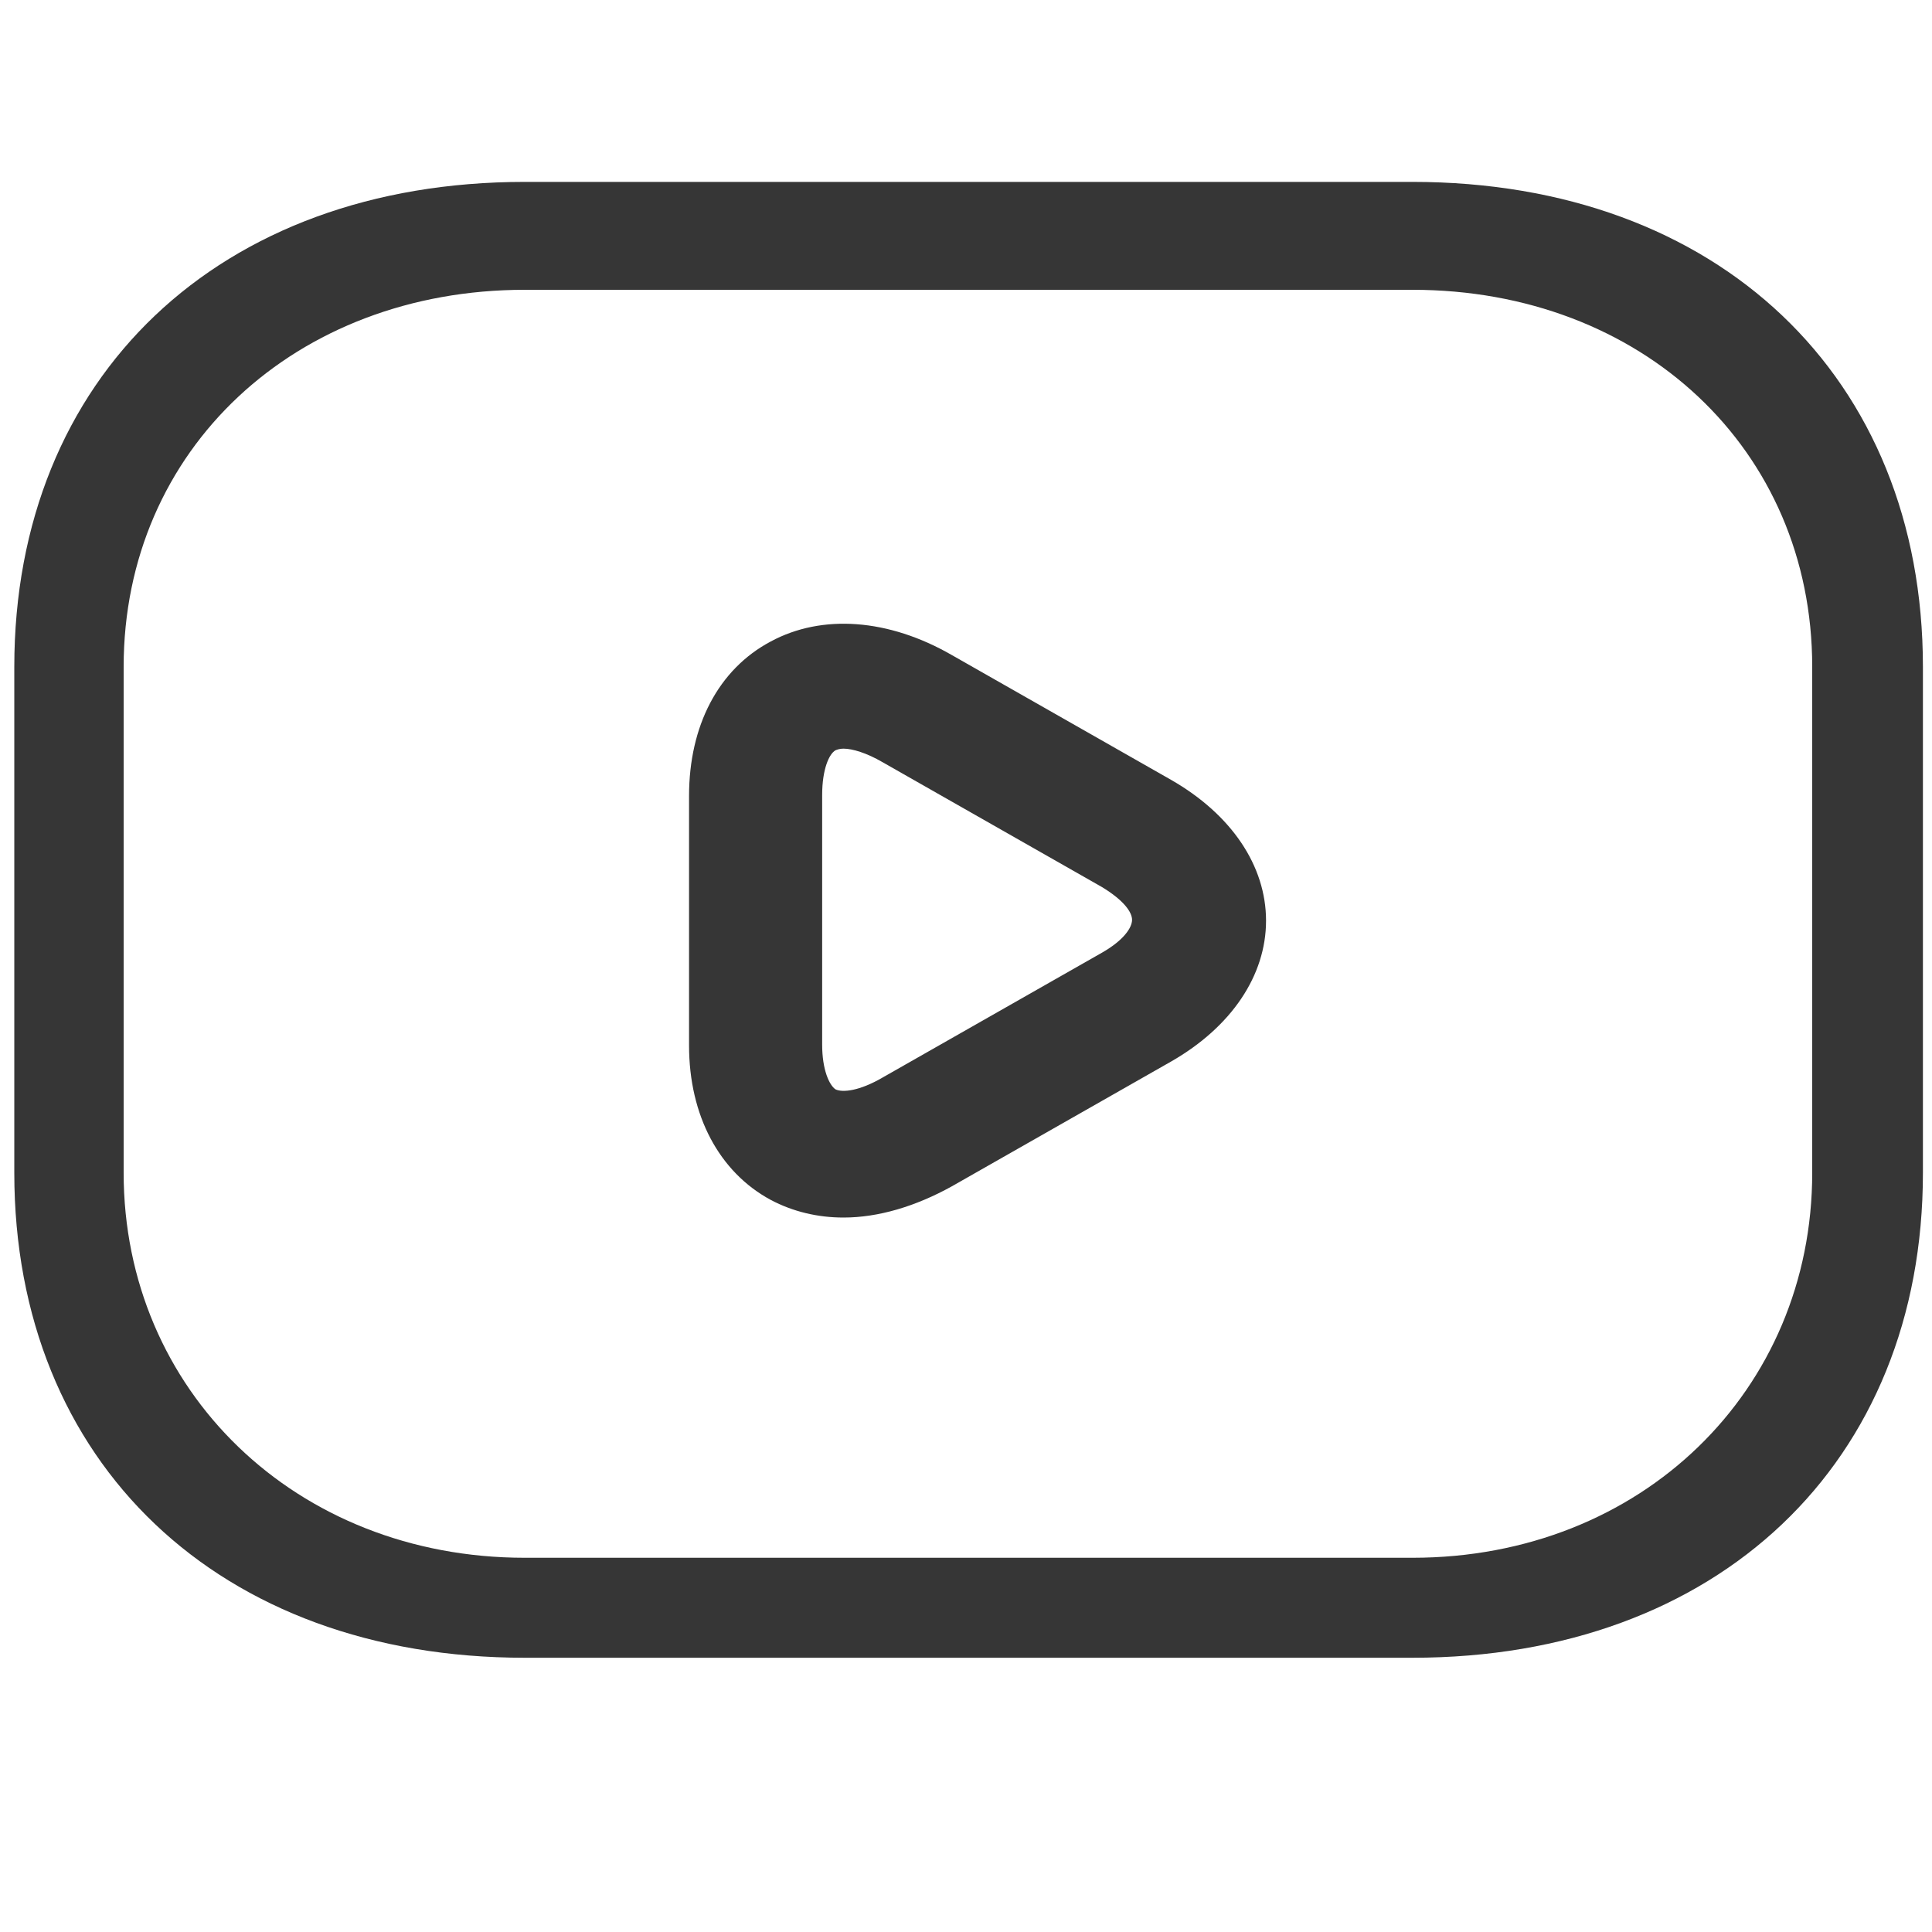
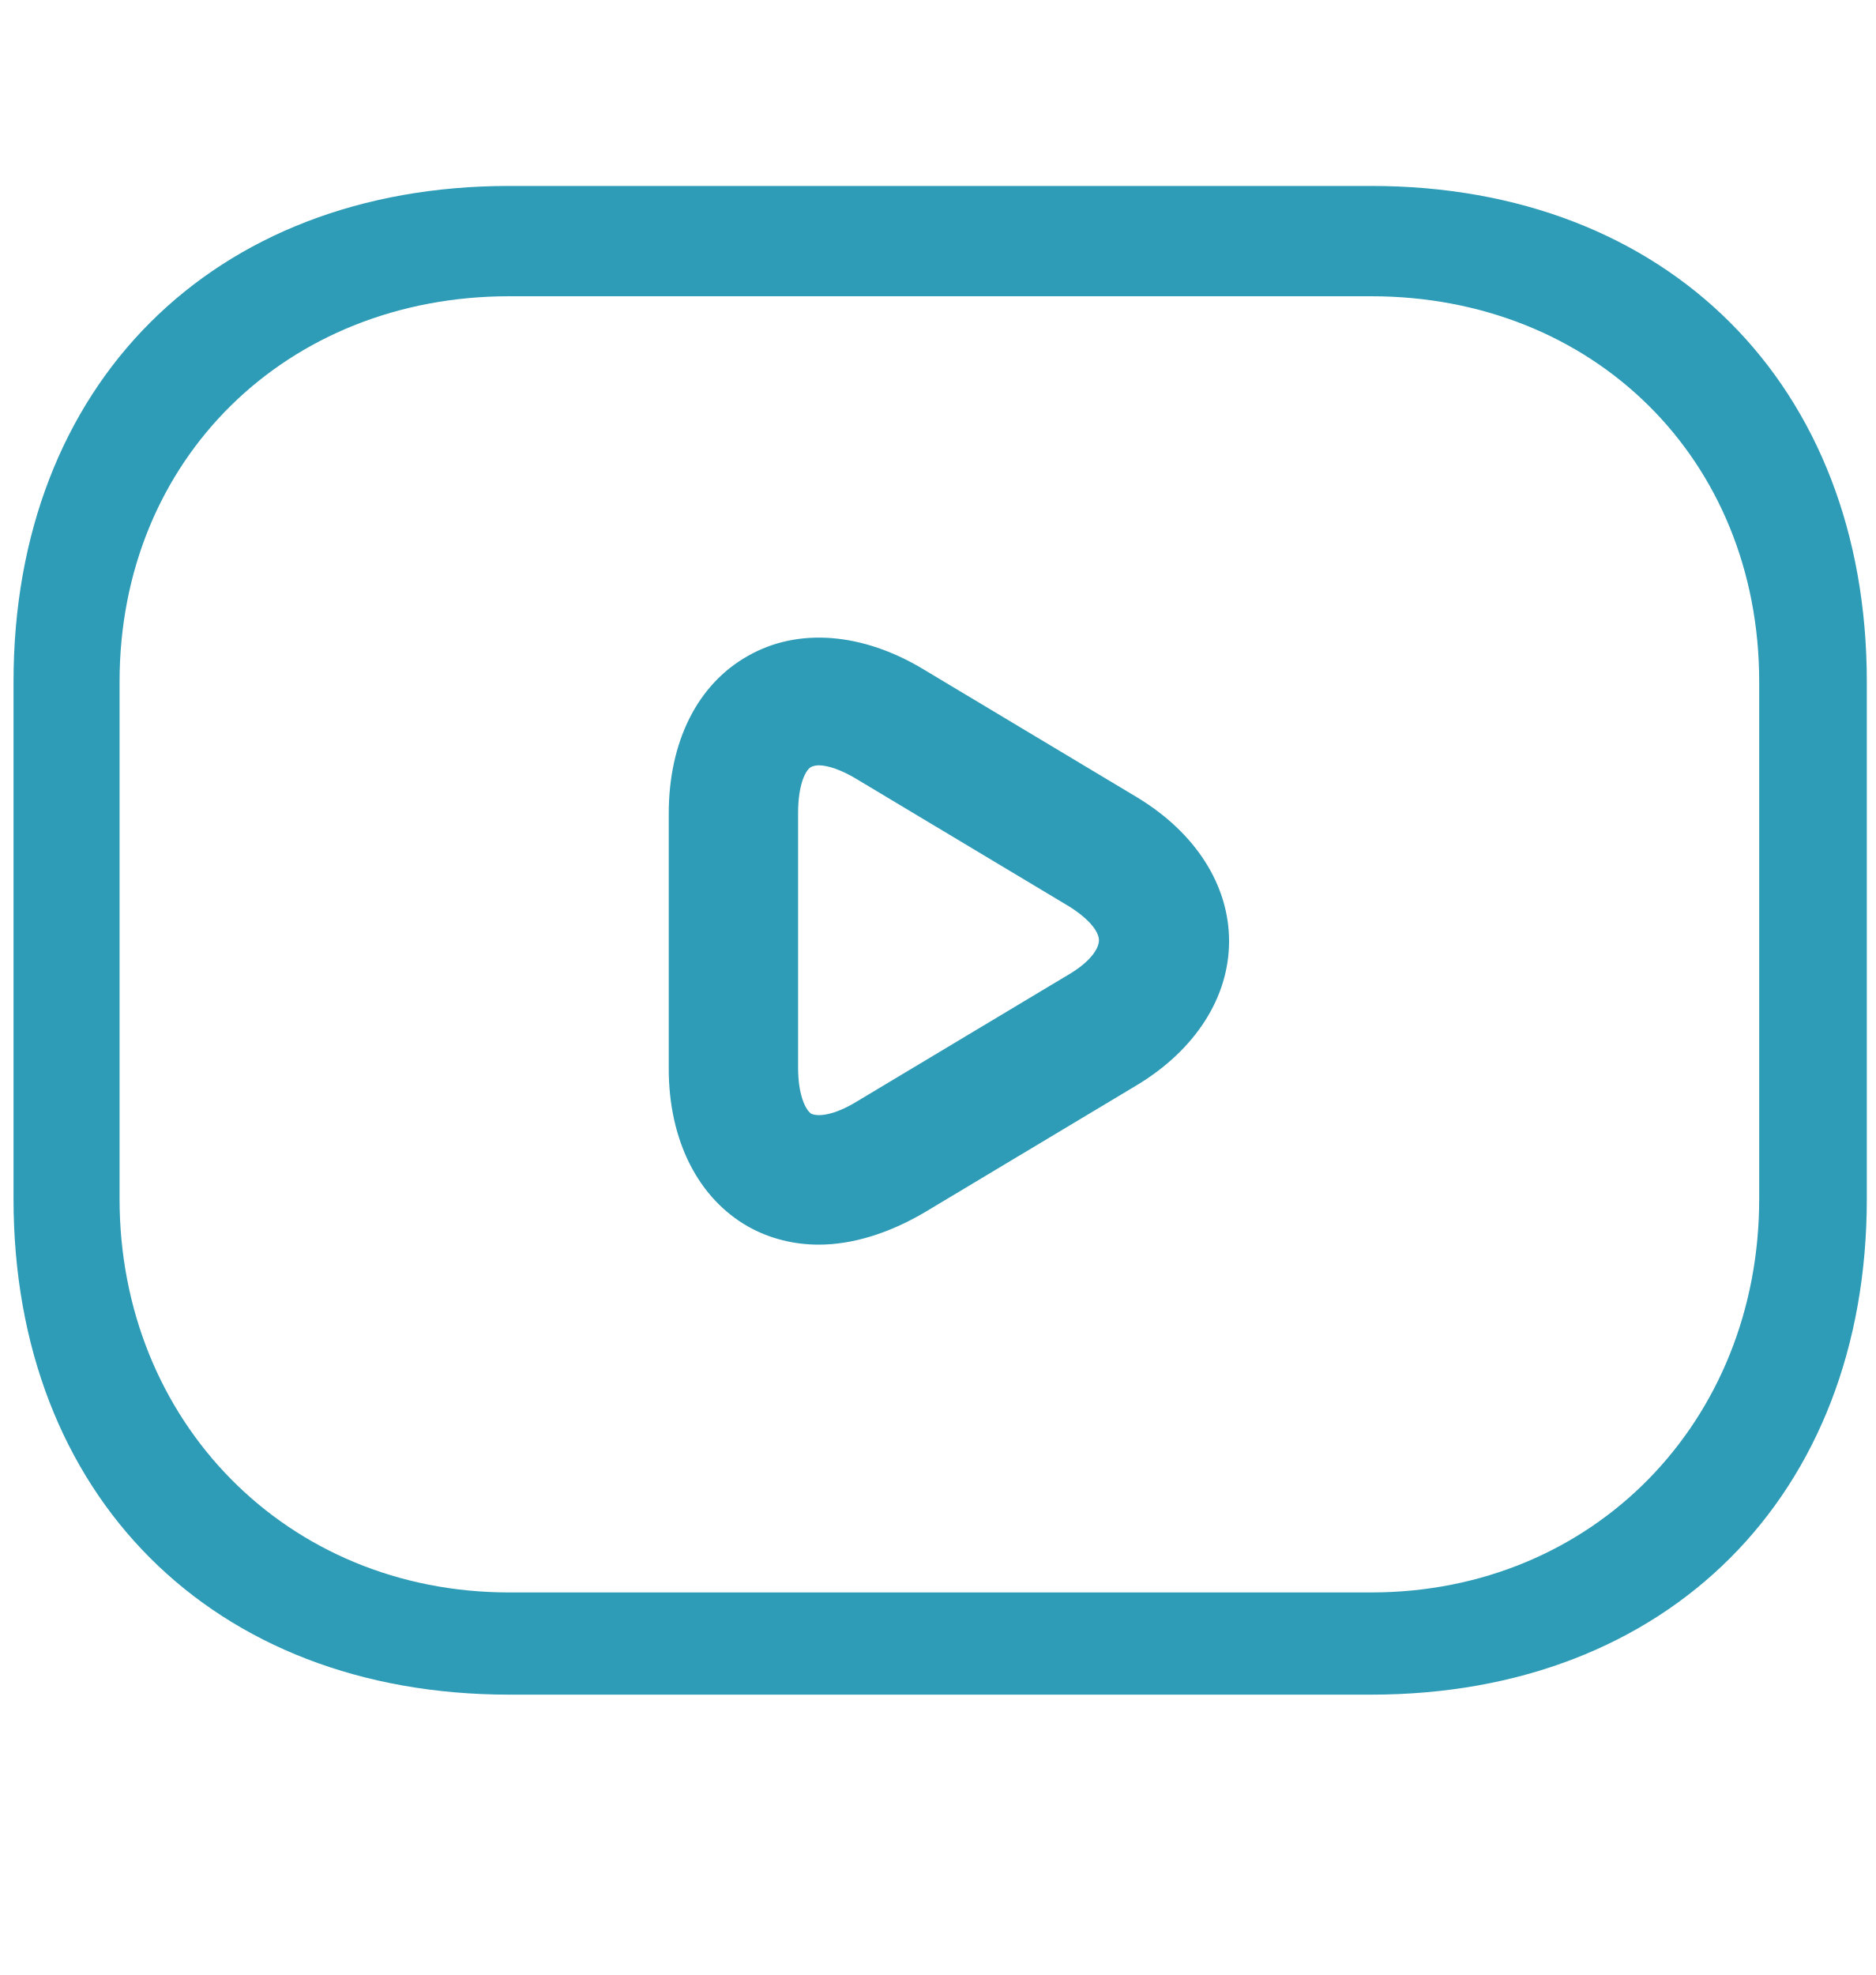
- <svg xmlns="http://www.w3.org/2000/svg" width="20" height="20" viewBox="0 0 20 20" fill="none">
-   <path d="M14.622 17.161H5.432C2.271 17.161 0.148 15.144 0.148 12.141V6.903C0.148 3.899 2.271 1.883 5.432 1.883H14.622C17.783 1.883 19.906 3.899 19.906 6.903V12.141C19.906 15.144 17.783 17.161 14.622 17.161ZM5.432 3C3.062 3 1.28 4.65 1.28 6.903V12.141C1.28 14.393 3.062 16.126 5.432 16.126H14.622C16.993 16.126 18.76 14.393 18.76 12.141V6.903C18.76 4.65 16.993 3 14.622 3H5.432Z" fill="#363636" />
-   <path d="M8.732 12.604C8.465 12.604 8.208 12.543 7.978 12.421C7.445 12.133 7.133 11.547 7.133 10.823V8.239C7.133 7.514 7.436 6.929 7.978 6.641C8.511 6.353 9.2 6.405 9.853 6.781L12.123 8.073C12.748 8.431 13.106 8.963 13.106 9.531C13.106 10.098 12.748 10.631 12.123 10.989L9.853 12.281C9.476 12.49 9.09 12.604 8.732 12.604ZM8.732 7.75C8.695 7.75 8.668 7.759 8.649 7.767C8.585 7.802 8.511 7.959 8.511 8.23V10.814C8.511 11.076 8.585 11.233 8.649 11.277C8.723 11.312 8.897 11.294 9.136 11.155L11.406 9.863C11.636 9.732 11.719 9.601 11.719 9.522C11.719 9.444 11.636 9.321 11.406 9.182L9.136 7.89C8.971 7.794 8.824 7.75 8.732 7.75Z" fill="#363636" />
+ <svg xmlns="http://www.w3.org/2000/svg" width="19" height="20" viewBox="0 0 19 20" fill="none">
+   <path d="M13.887 17.161H5.157C2.153 17.161 0.137 15.144 0.137 12.141V6.903C0.137 3.899 2.153 1.883 5.157 1.883H13.887C16.89 1.883 18.907 3.899 18.907 6.903V12.141C18.907 15.144 16.89 17.161 13.887 17.161ZM5.157 3C2.904 3 1.211 4.65 1.211 6.903V12.141C1.211 14.393 2.904 16.126 5.157 16.126H13.887C16.139 16.126 17.817 14.393 17.817 12.141V6.903C17.817 4.65 16.139 3 13.887 3H5.157Z" fill="#2E9CB7" />
+   <path d="M8.293 12.604C8.039 12.604 7.795 12.543 7.577 12.421C7.07 12.133 6.773 11.547 6.773 10.823V8.239C6.773 7.514 7.062 6.929 7.577 6.641C8.083 6.353 8.738 6.405 9.358 6.781L11.514 8.073C12.108 8.431 12.448 8.963 12.448 9.531C12.448 10.098 12.108 10.631 11.514 10.989L9.358 12.281C9 12.49 8.633 12.604 8.293 12.604ZM8.293 7.75C8.258 7.75 8.231 7.759 8.214 7.767C8.153 7.802 8.083 7.959 8.083 8.23V10.814C8.083 11.076 8.153 11.233 8.214 11.277C8.284 11.312 8.45 11.294 8.677 11.155L10.833 9.863C11.051 9.732 11.13 9.601 11.13 9.522C11.13 9.444 11.051 9.321 10.833 9.182L8.677 7.89C8.52 7.794 8.38 7.75 8.293 7.75Z" fill="#2E9CB7" />
</svg>
